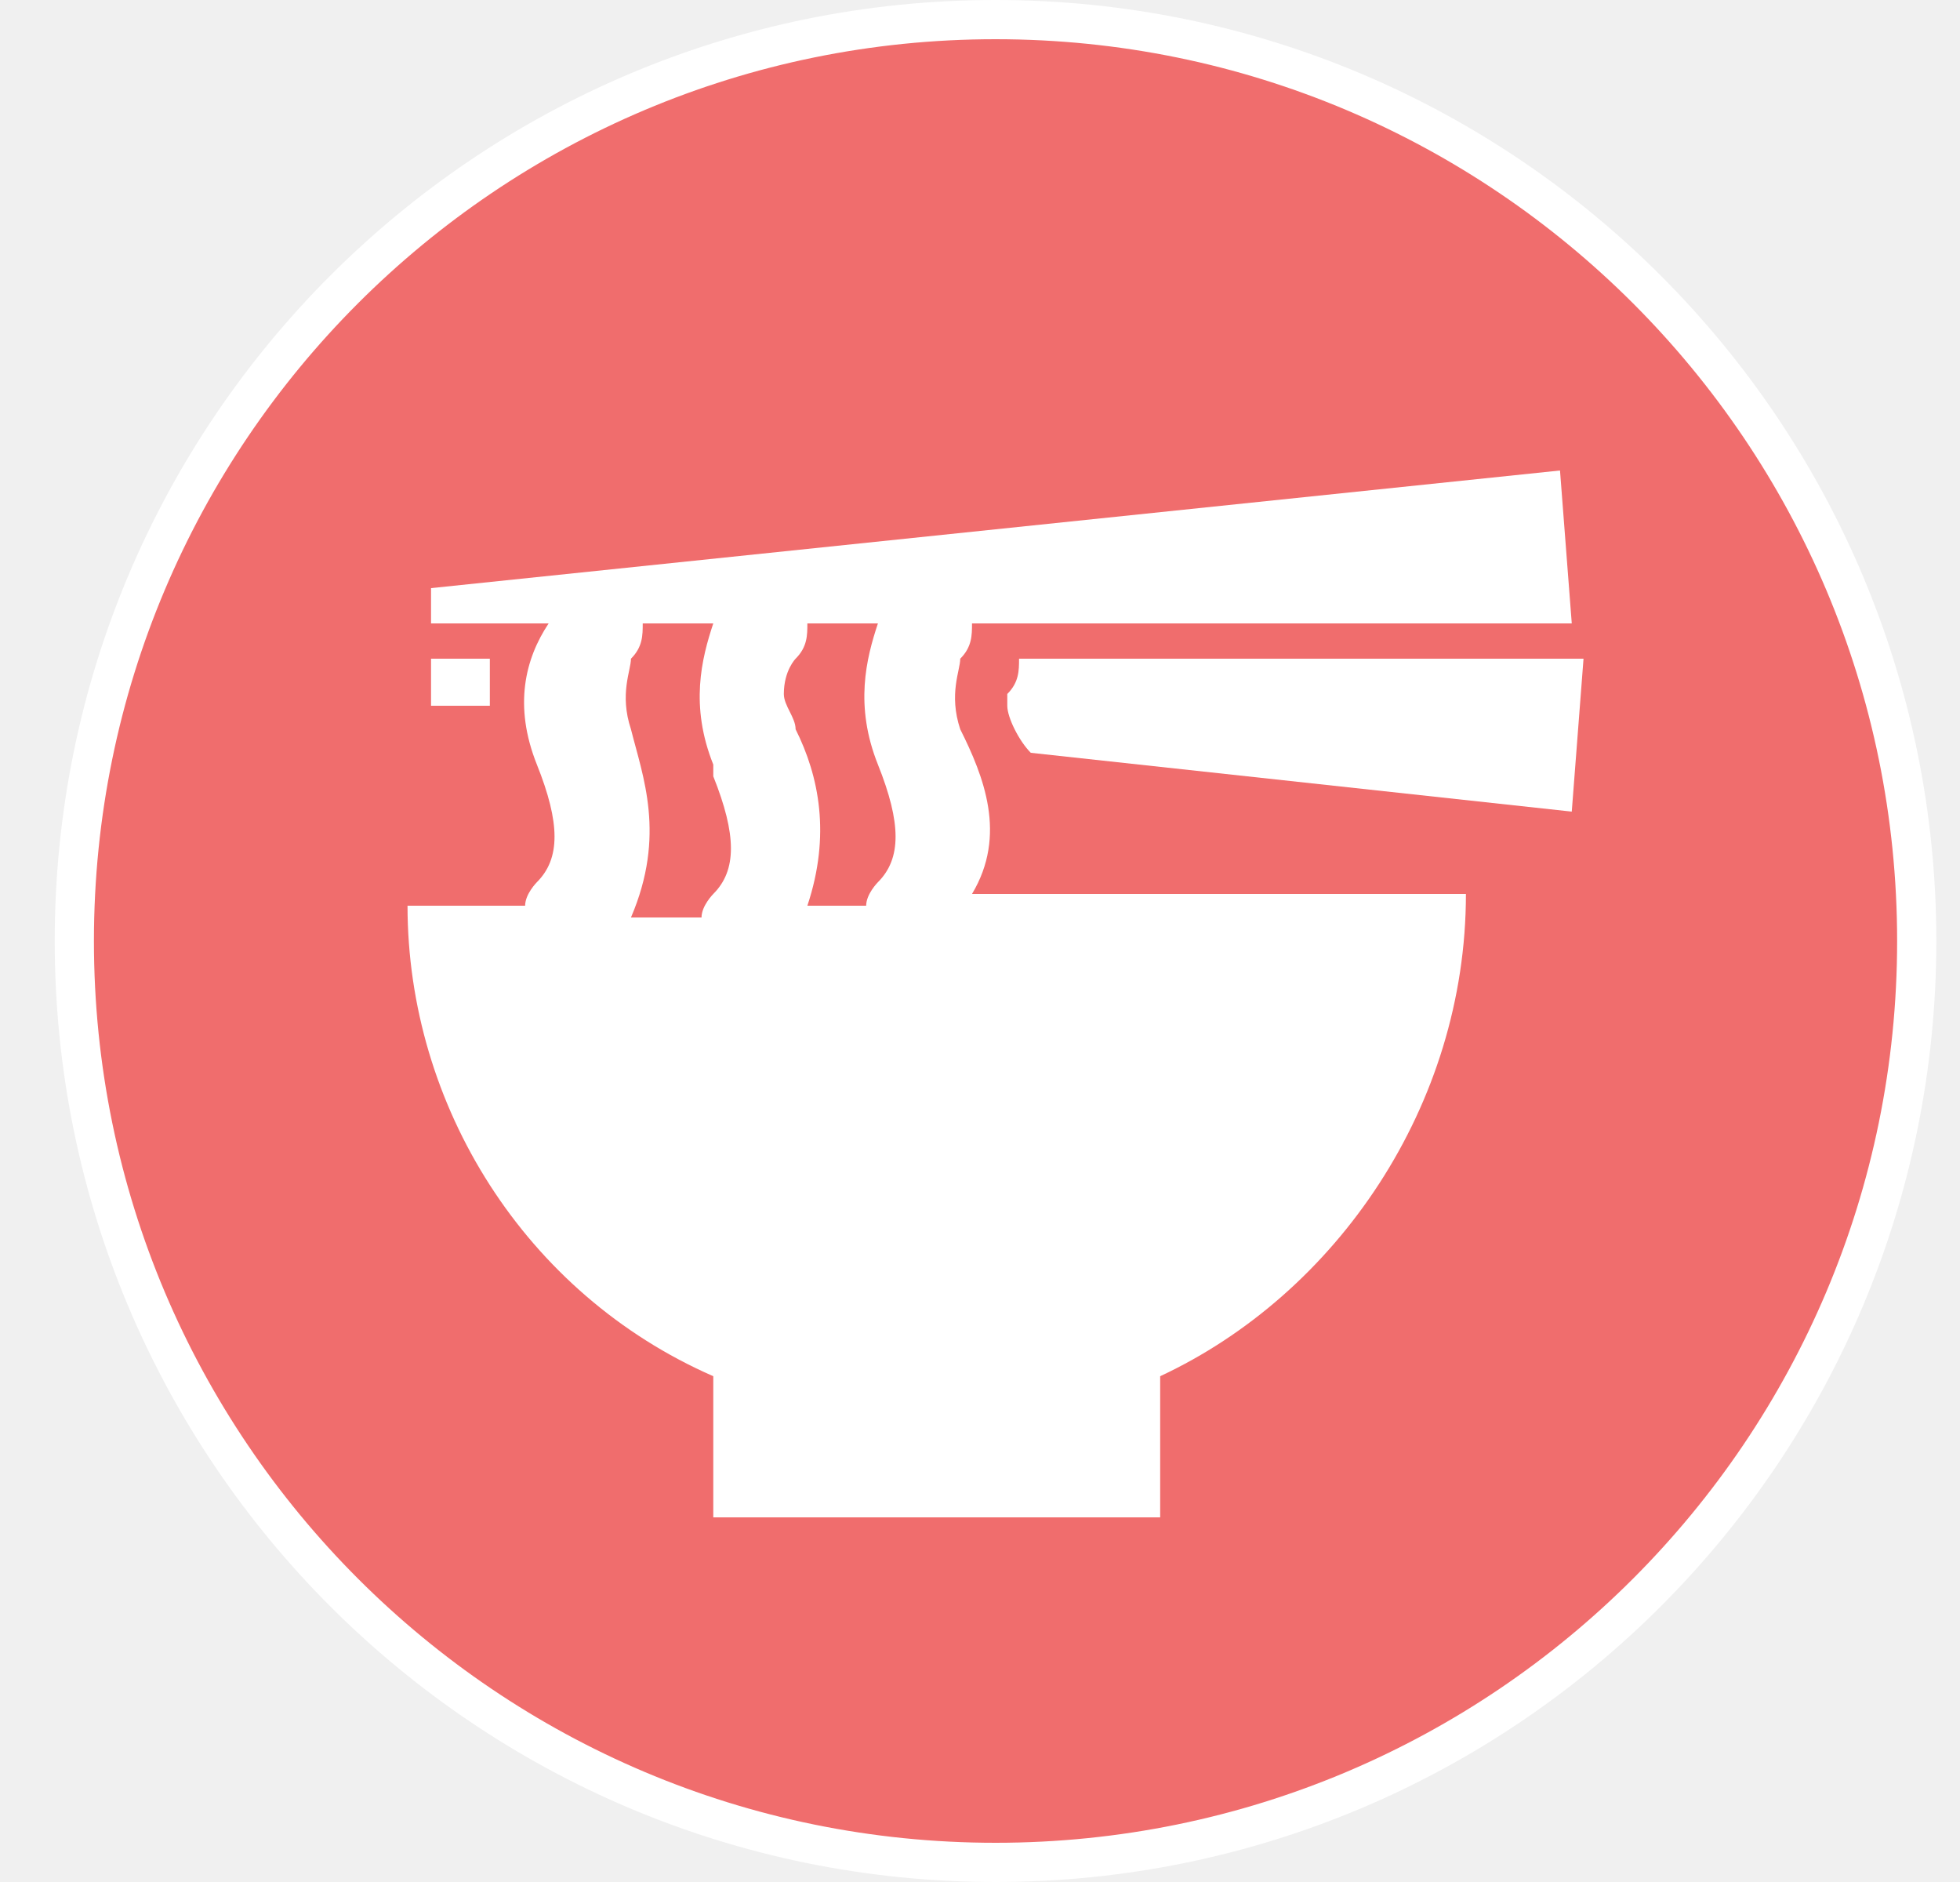
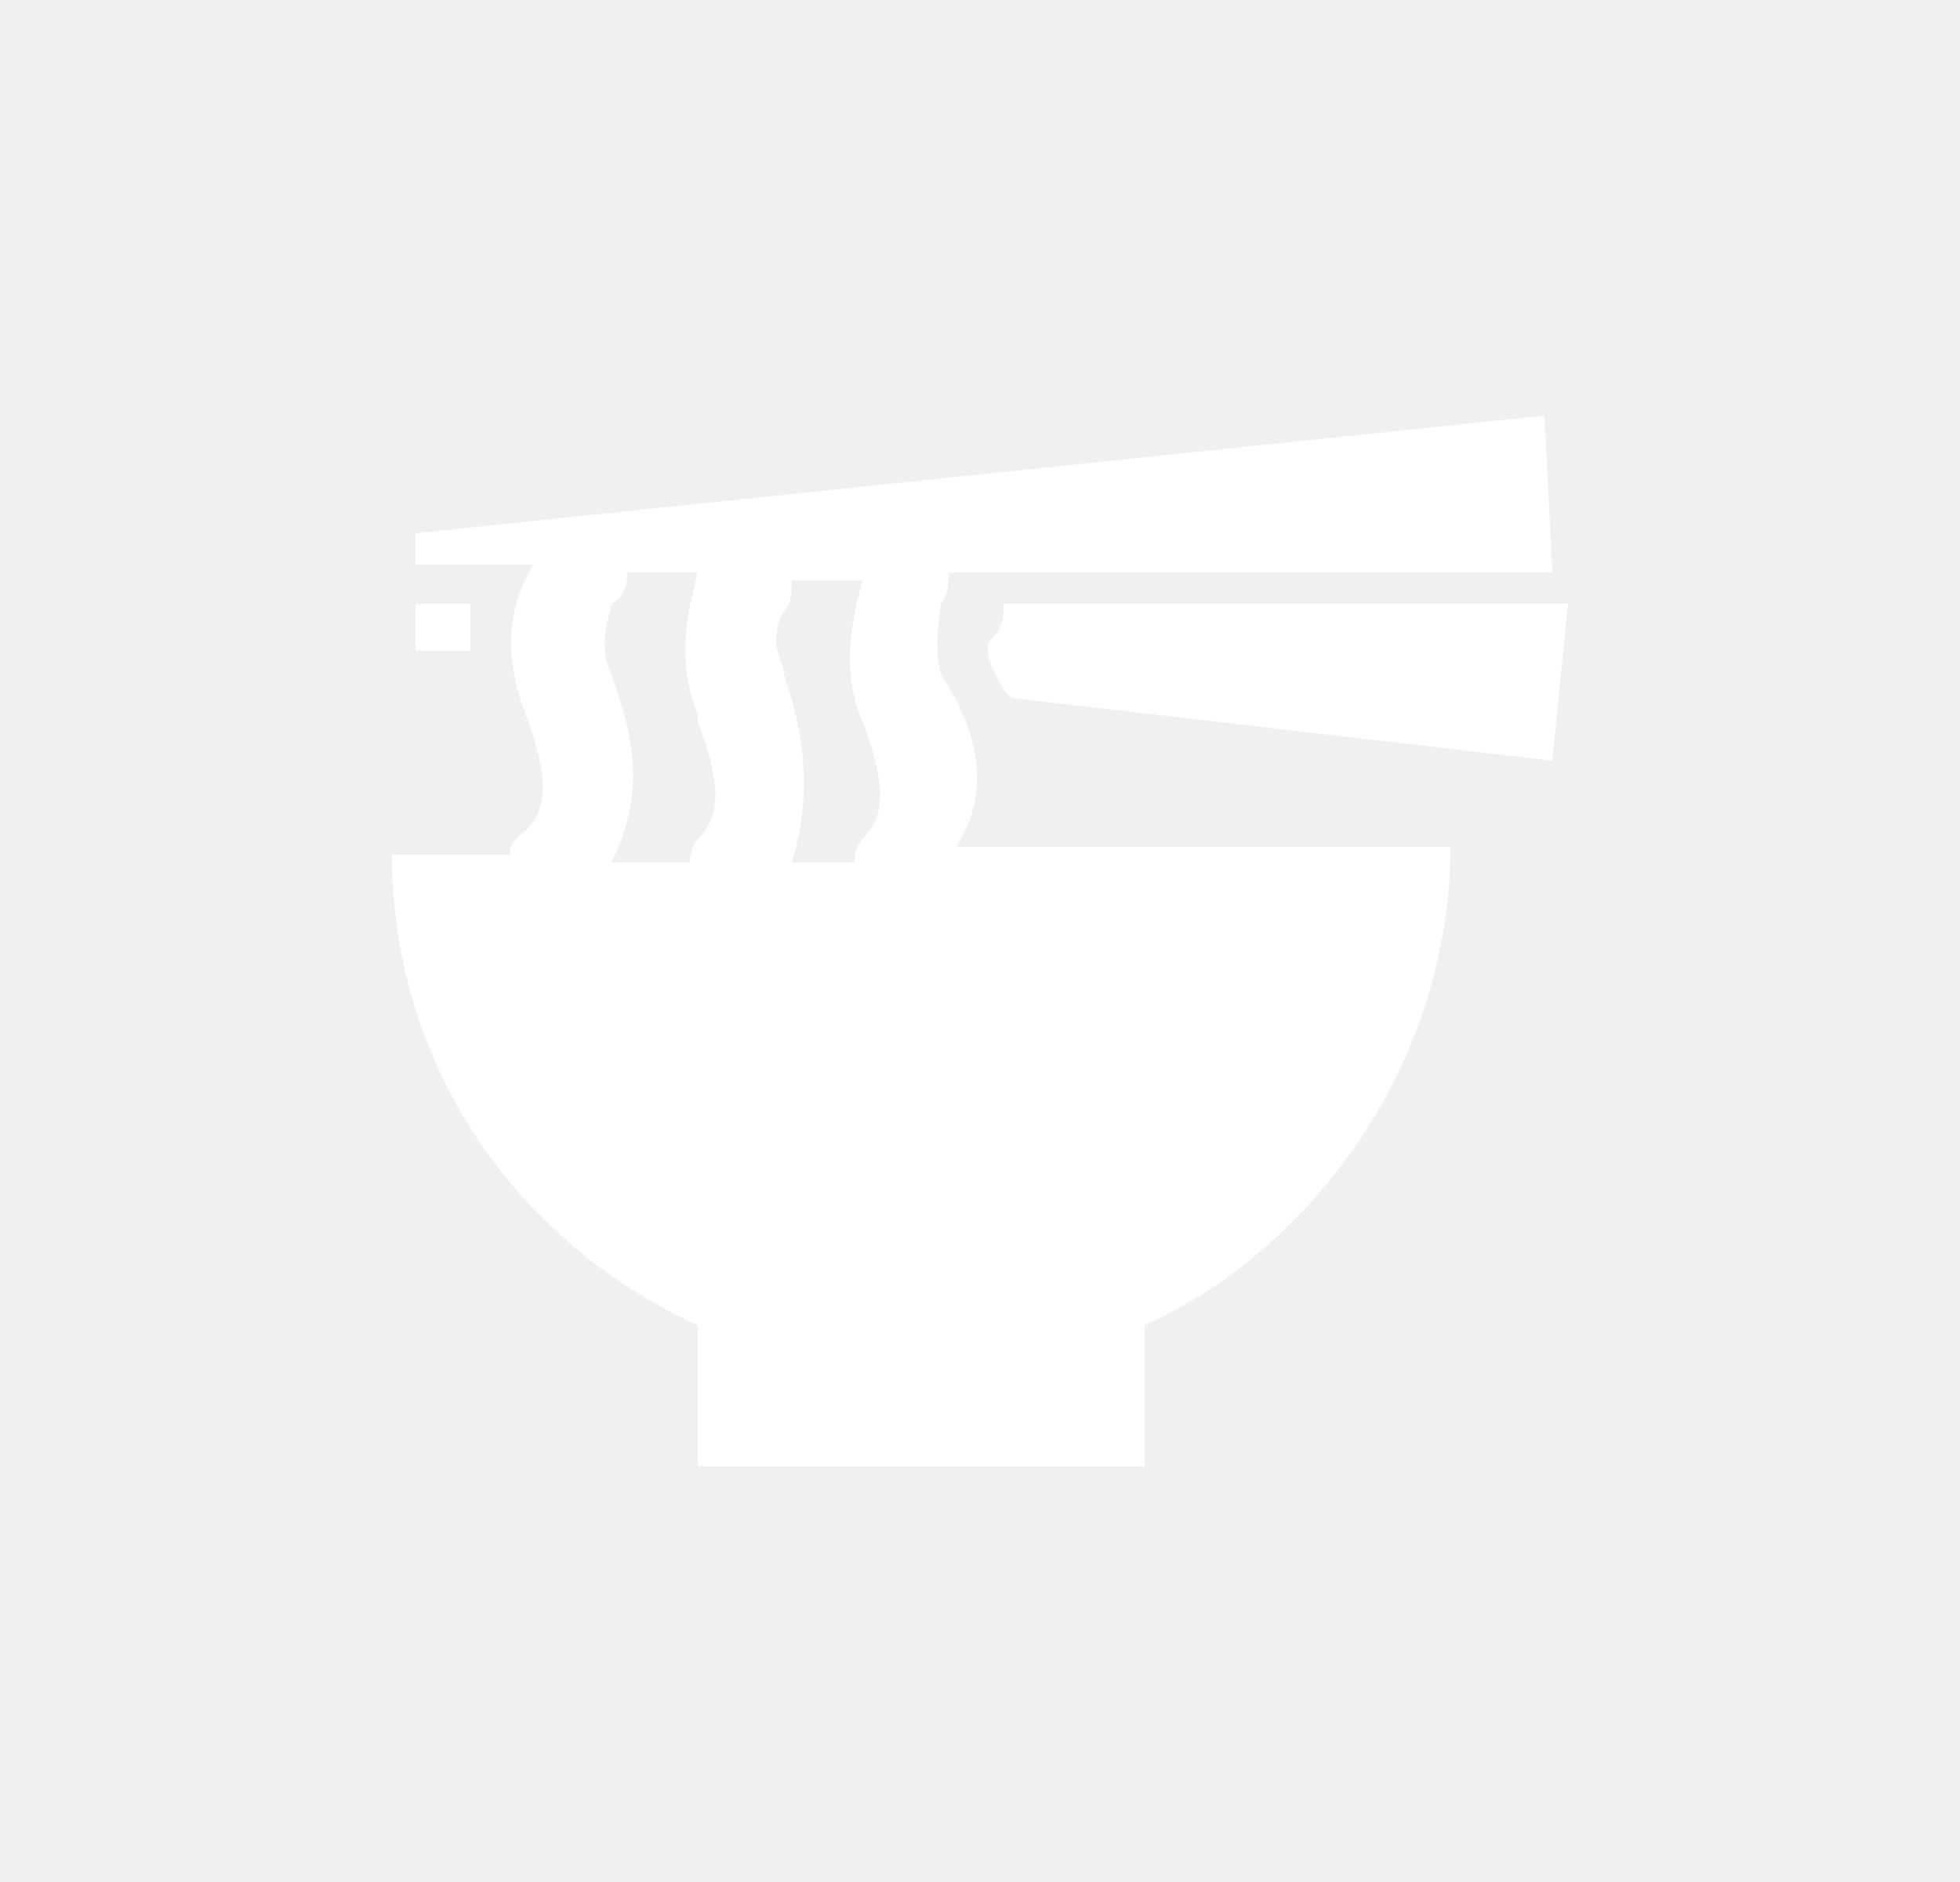
- <svg xmlns="http://www.w3.org/2000/svg" width="25" height="24" fill="none" viewBox="0 0 25 24">
-   <g clip-path="url(#clip0)">
-     <circle cx="12.698" cy="12" r="11.75" fill="#F06D6D" stroke="#fff" stroke-width=".5" />
-     <path fill="#fff" d="M12.248 9.3c-.15-.45 0-.75 0-.9.15-.15.15-.3.15-.45h7.65L19.898 6l-14.4 1.5v.45h1.5c-.3.45-.45 1.05-.15 1.8.3.75.3 1.2 0 1.5 0 0-.15.15-.15.3h-1.5c0 2.55 1.5 4.95 3.9 6v1.8h5.7v-1.8c2.25-1.05 3.9-3.45 3.9-6.15h-6.3c.45-.75.15-1.5-.15-2.1zm-4.2 0c-.15-.45 0-.75 0-.9.15-.15.15-.3.15-.45h.9c-.15.45-.3 1.05 0 1.8v.15c.3.75.3 1.2 0 1.5 0 0-.15.15-.15.3h-.9c.45-1.05.15-1.8 0-2.4zm2.1 0c0-.15-.15-.3-.15-.45 0-.3.15-.45.15-.45.15-.15.15-.3.15-.45h.9c-.15.45-.3 1.05 0 1.8s.3 1.2 0 1.5c0 0-.15.15-.15.3h-.75c.3-.9.15-1.65-.15-2.25z" />
-     <path fill="#fff" d="M12.848 8.85V9c0 .15.15.45.3.6l6.9.75.15-1.95h-7.2c0 .15 0 .3-.15.45zM5.498 8.4V9h.75v-.6h-.75z" />
+ <svg xmlns="http://www.w3.org/2000/svg" version="1.1" id="레이어_1" x="0px" y="0px" viewBox="0 0 25 24" style="enable-background:new 0 0 25 24;" xml:space="preserve">
+   <style type="text/css">
+ 	.st0{fill:#FFFFFF;}
+ </style>
+   <g>
+     <path class="st0" d="M12,8.6c-0.1-0.4,0-0.8,0-0.9c0.1-0.1,0.1-0.3,0.1-0.4h7.7l-0.1-2L5.3,6.8v0.4h1.5C6.5,7.7,6.4,8.3,6.7,9.1   c0.3,0.8,0.3,1.2,0,1.5c0,0-0.2,0.1-0.2,0.3H5c0,2.6,1.5,4.9,3.9,6v1.8h5.7v-1.8c2.2-1,3.9-3.4,3.9-6.1h-6.3   C12.7,10,12.4,9.2,12,8.6z M7.8,8.6c-0.2-0.4,0-0.8,0-0.9C8,7.6,8,7.4,8,7.3h0.9c-0.1,0.4-0.3,1.1,0,1.8v0.1c0.3,0.8,0.3,1.2,0,1.5   c0,0-0.1,0.1-0.1,0.3H7.8C8.3,10,8,9.2,7.8,8.6z M10,8.6c0-0.1-0.1-0.3-0.1-0.4c0-0.3,0.1-0.4,0.1-0.4c0.1-0.1,0.1-0.3,0.1-0.4H11   c-0.1,0.4-0.3,1.1,0,1.8c0.3,0.8,0.3,1.2,0,1.5c0,0-0.1,0.1-0.1,0.3h-0.8C10.4,10,10.2,9.2,10,8.6z" />
+     <path class="st0" d="M12.6,8.2v0.1c0,0.1,0.1,0.4,0.3,0.6l6.9,0.8L20,7.7h-7.2C12.8,7.9,12.8,8,12.6,8.2z M5.3,7.7v0.6H6V7.7H5.3z" />
  </g>
-   <defs>
-     <clipPath id="clip0">
-       <path fill="#fff" d="M0 0H24V24H0z" transform="translate(.698)" />
-     </clipPath>
-   </defs>
</svg>
